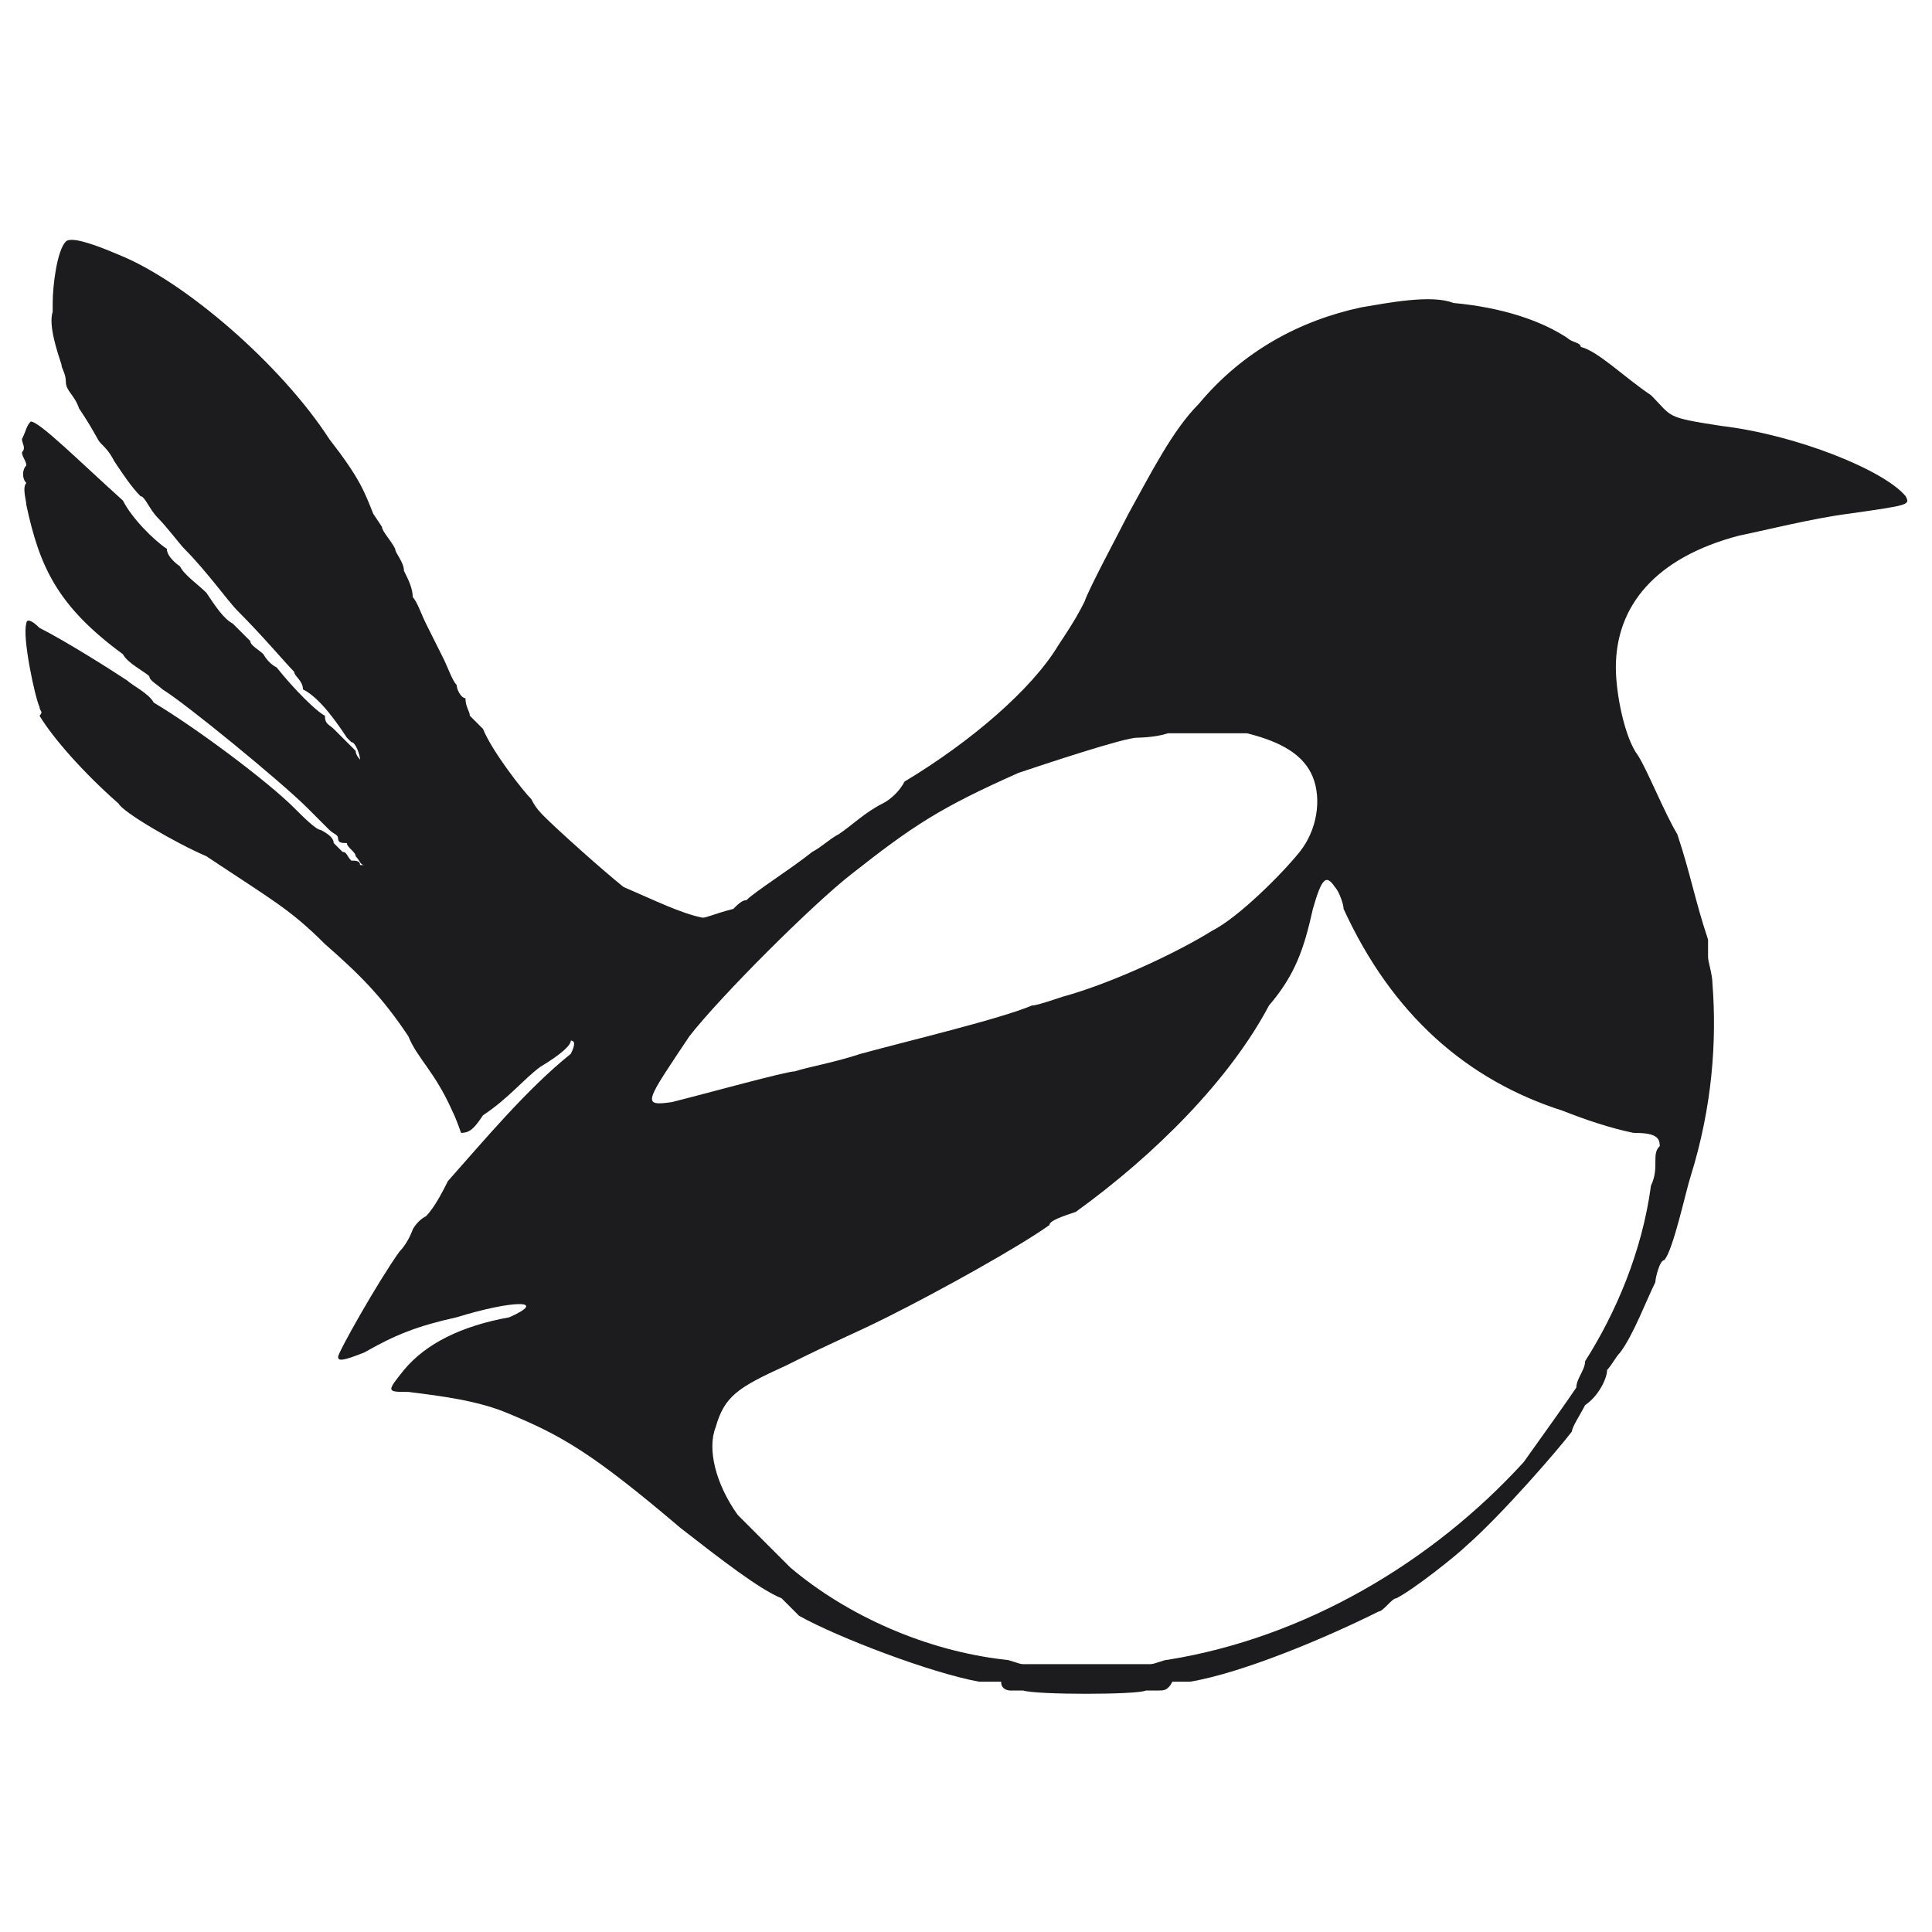
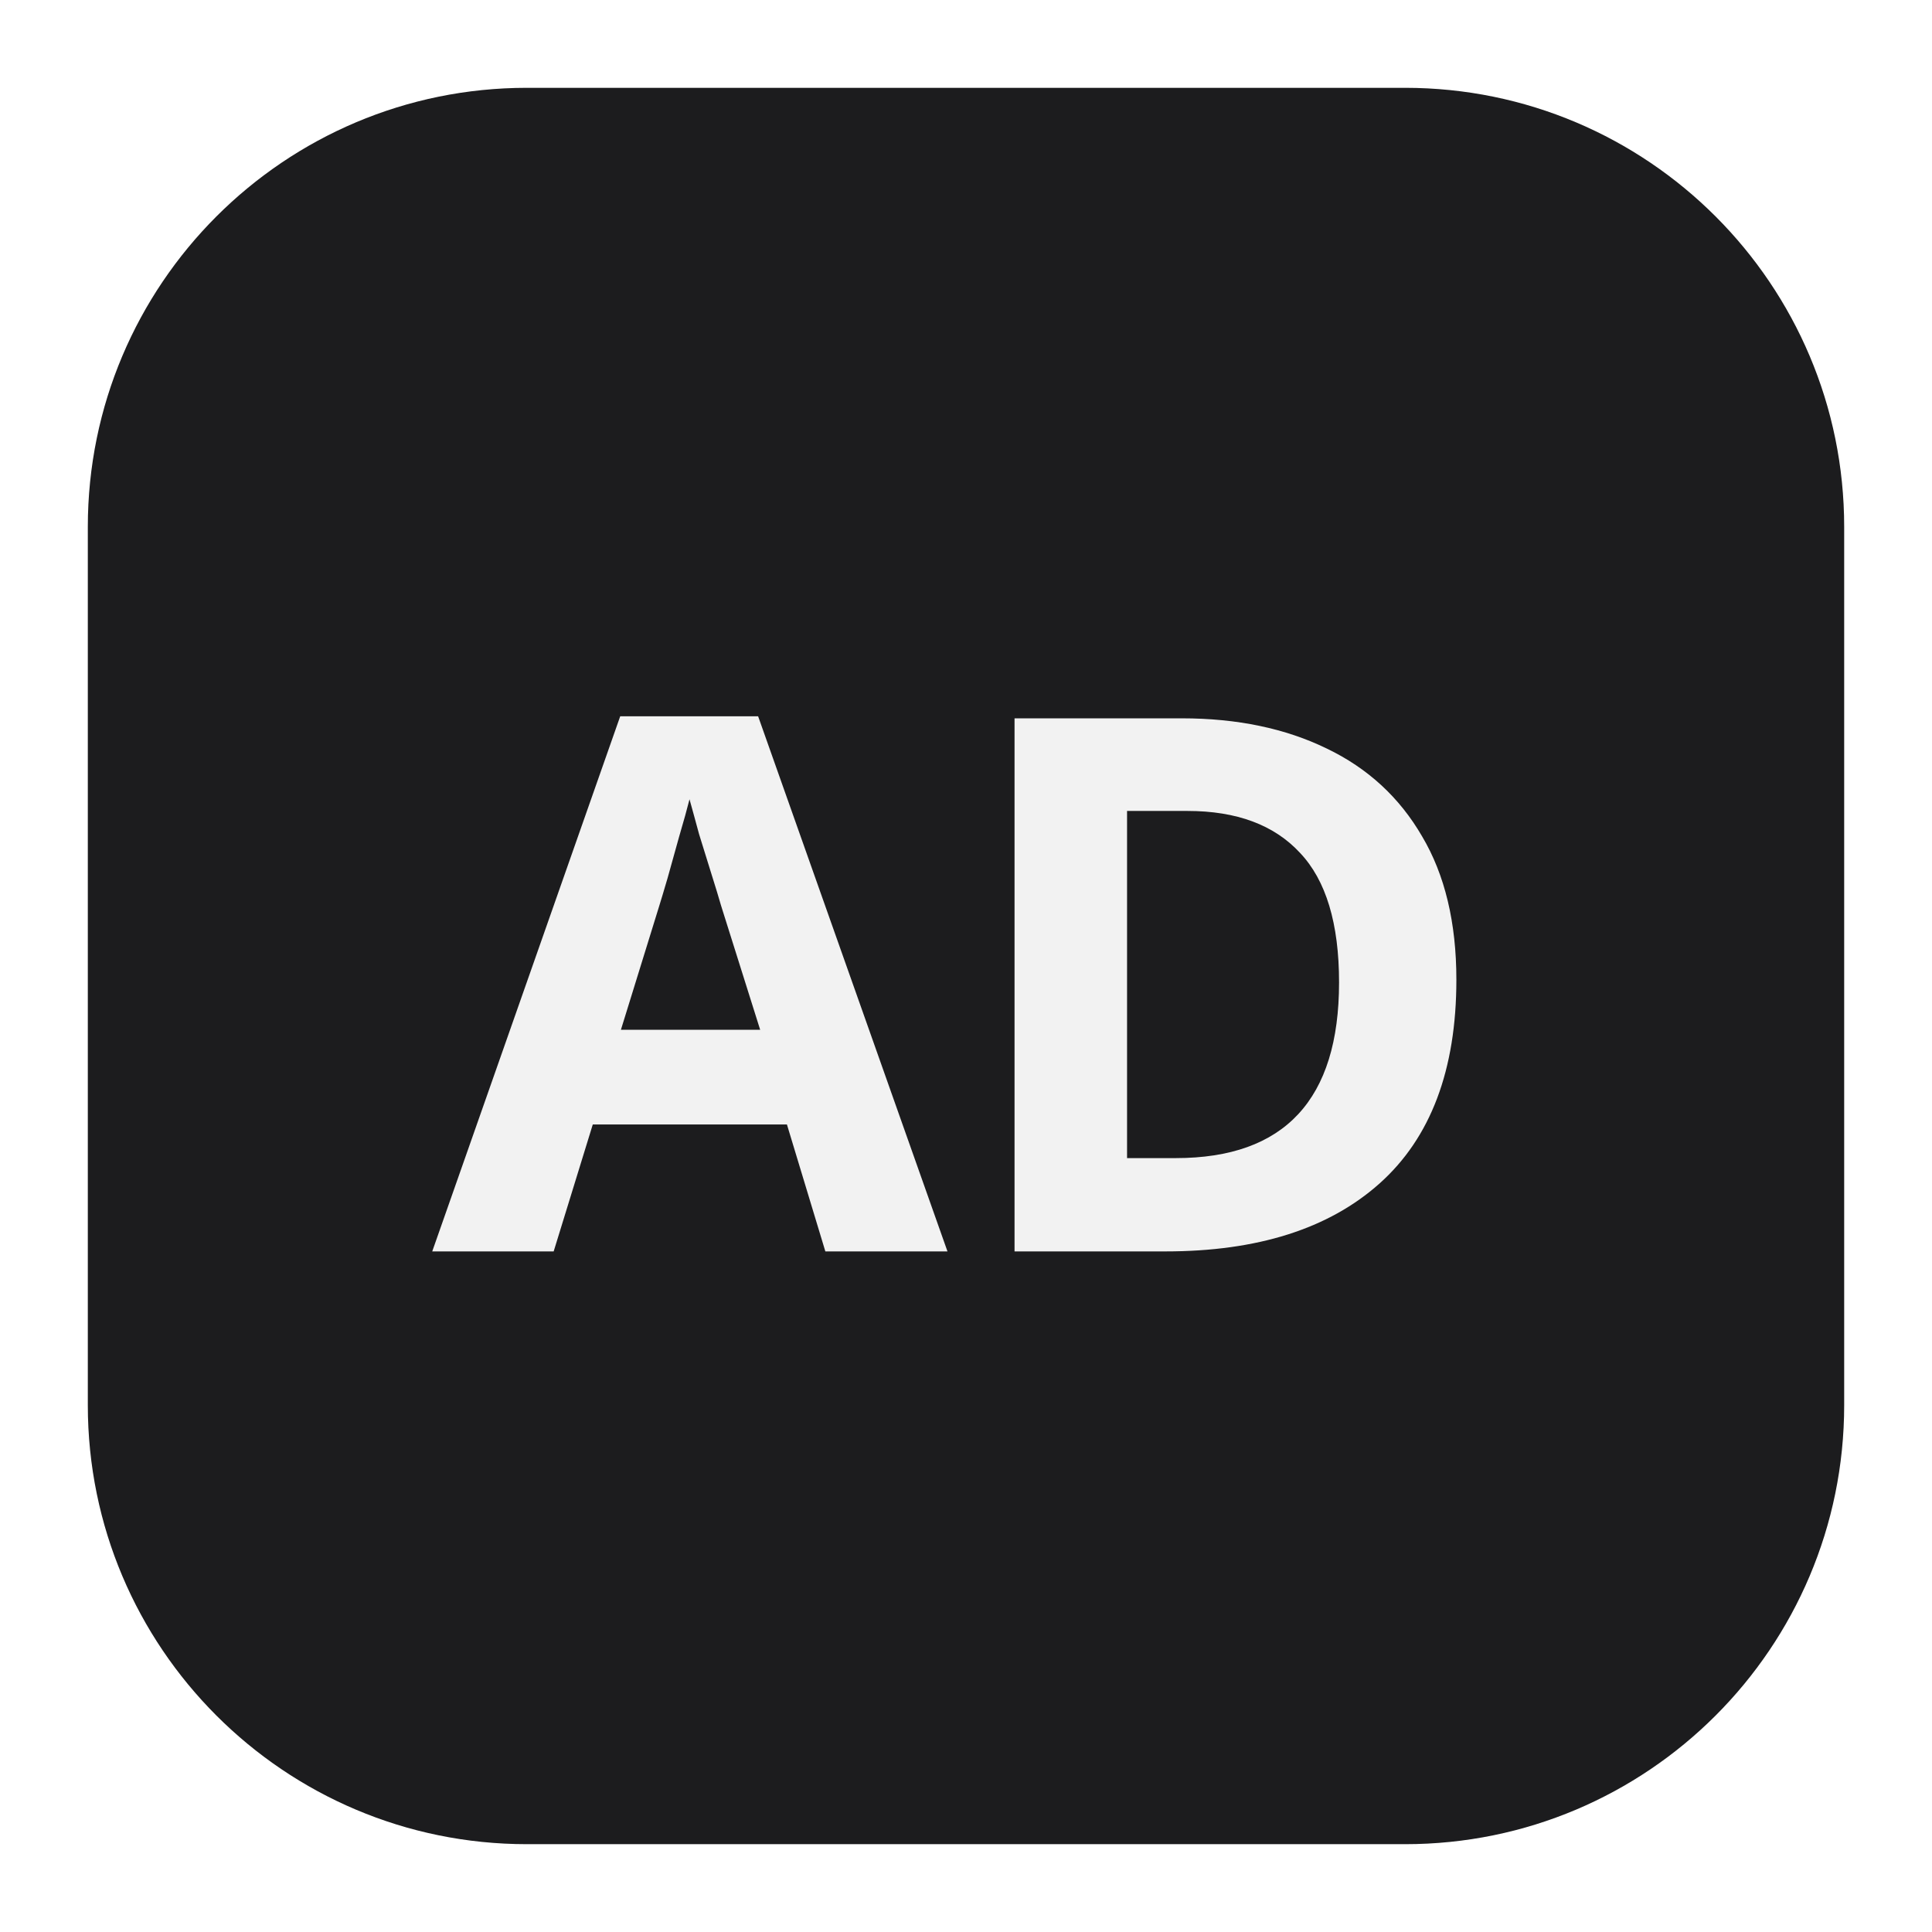
<svg xmlns="http://www.w3.org/2000/svg" viewBox="0 0 44 44">
-   <style>path{fill:#1c1c1e}@media (prefers-color-scheme:dark){path{fill:#f2f2f2}}</style>
-   <path fill-rule="evenodd" d="M1.5 5.5C1.3 5.7 1.2 6.5 1.2 6.9C1.2 6.9 1.2 7 1.2 7.1C1.1 7.4 1.3 8 1.4 8.3C1.4 8.4 1.5 8.5 1.5 8.7C1.5 8.9 1.7 9 1.8 9.3C2.2 9.9 2.2 10 2.3 10.1C2.4 10.2 2.5 10.3 2.6 10.5C2.8 10.8 3 11.1 3.2 11.3C3.3 11.3 3.4 11.6 3.6 11.8C3.8 12 4.1 12.4 4.2 12.5C4.7 13 5.2 13.7 5.4 13.9C6 14.5 6.5 15.1 6.7 15.3C6.7 15.4 6.9 15.5 6.9 15.7C7.3 15.9 7.7 16.5 7.9 16.8C7.9 16.8 8 16.9 8 16.9C8.1 16.9 8.2 17.2 8.2 17.3C8.2 17.3 8.1 17.2 8.1 17.1C7.9 16.9 7.9 16.9 7.6 16.6C7.5 16.5 7.4 16.5 7.4 16.3C7.2 16.2 6.7 15.7 6.3 15.2C6.1 15.1 6 14.9 6 14.9C5.9 14.8 5.7 14.7 5.7 14.6C5.6 14.5 5.4 14.3 5.3 14.2C5.1 14.1 4.9 13.8 4.7 13.5C4.5 13.3 4.2 13.1 4.1 12.9C4.1 12.9 3.8 12.7 3.8 12.5C3.5 12.3 3 11.8 2.8 11.4C1.8 10.5 0.9 9.6 0.7 9.6C0.6 9.7 0.6 9.8 0.5 10C0.5 10.1 0.6 10.2 0.5 10.3C0.5 10.4 0.6 10.5 0.6 10.6C0.5 10.7 0.5 10.9 0.6 11C0.5 11.1 0.6 11.4 0.6 11.5C0.9 12.9 1.3 13.8 2.8 14.9C2.9 15.1 3.3 15.3 3.4 15.4C3.4 15.5 3.6 15.6 3.7 15.7C4.2 16 6.4 17.8 7 18.4C7.4 18.8 7.4 18.8 7.5 18.9C7.6 19 7.7 19 7.7 19.1C7.7 19.2 7.8 19.2 7.9 19.2C7.9 19.3 8.1 19.4 8.1 19.5C8.2 19.6 8.2 19.7 8.3 19.7C8.3 19.7 8.3 19.7 8.2 19.7C8.2 19.6 8.1 19.6 8 19.6C7.9 19.5 7.9 19.4 7.8 19.4C7.7 19.3 7.6 19.2 7.6 19.2C7.6 19.1 7.5 19 7.3 18.9C7.2 18.9 6.9 18.6 6.7 18.4C6.1 17.8 4.5 16.6 3.5 16C3.4 15.8 3 15.6 2.9 15.5C2.6 15.3 1.5 14.6 0.9 14.3C0.7 14.1 0.6 14.1 0.6 14.2C0.5 14.5 0.8 15.9 0.9 16.1C0.9 16.2 1 16.2 0.9 16.3C1.2 16.8 1.9 17.6 2.7 18.3C2.8 18.5 4 19.2 4.7 19.5C6.2 20.5 6.6 20.7 7.4 21.5C8.2 22.2 8.7 22.7 9.3 23.6C9.5 24.1 9.9 24.4 10.3 25.3C10.4 25.5 10.5 25.8 10.5 25.8C10.7 25.8 10.8 25.7 11 25.4C11.6 25 11.9 24.6 12.3 24.3C12.8 24 13 23.8 13 23.7C13.1 23.7 13.1 23.8 13 24C12 24.8 11 26 10.2 26.9C10.1 27.1 9.9 27.5 9.7 27.7C9.5 27.8 9.4 28 9.4 28C9.4 28 9.3 28.3 9.1 28.5C8.6 29.2 7.7 30.8 7.7 30.9C7.7 31 7.8 31 8.3 30.8C9 30.4 9.5 30.2 10.4 30C11.7 29.6 12.5 29.6 11.6 30C10.5 30.2 9.7 30.6 9.2 31.2C8.8 31.7 8.8 31.7 9.3 31.7C10.1 31.8 10.9 31.9 11.6 32.2C12.8 32.7 13.5 33.1 15.5 34.8C16.4 35.5 17.3 36.2 17.8 36.4C17.9 36.5 18.1 36.7 18.2 36.8C19.1 37.3 21.2 38.1 22.3 38.3C22.4 38.3 22.7 38.3 22.8 38.3C22.8 38.5 23 38.5 23 38.5C23.1 38.5 23.2 38.5 23.3 38.5C23.6 38.6 25.9 38.6 26.1 38.5C26.2 38.5 26.3 38.5 26.4 38.5C26.5 38.5 26.6 38.5 26.7 38.3C26.7 38.3 27 38.3 27.1 38.3C28.3 38.1 30.2 37.3 31.4 36.7C31.5 36.7 31.7 36.4 31.8 36.4C32.2 36.2 33.2 35.4 33.4 35.2C34.2 34.5 35.5 33 35.8 32.6C35.8 32.5 36 32.2 36.1 32C36.4 31.8 36.6 31.4 36.6 31.2C36.7 31.1 36.8 30.9 36.9 30.8C37.2 30.4 37.5 29.6 37.7 29.2C37.7 29.1 37.8 28.7 37.9 28.7C38.1 28.5 38.4 27.1 38.5 26.8C39 25.2 39.1 23.7 39 22.4C39 22.2 38.9 21.9 38.9 21.8C38.9 21.7 38.9 21.6 38.9 21.4C38.6 20.5 38.5 19.9 38.2 19C37.9 18.5 37.5 17.5 37.3 17.2C37 16.8 36.8 15.8 36.8 15.2C36.8 13.8 37.7 12.7 39.6 12.2C40.1 12.1 41.3 11.8 42.1 11.7C43.5 11.5 43.5 11.5 43.4 11.3C42.9 10.7 40.9 9.9 39.2 9.7C37.9 9.5 38.1 9.5 37.6 9C37 8.6 36.4 8 36 7.9C36 7.8 35.8 7.8 35.7 7.7C35.1 7.3 34.2 7 33.1 6.9C32.6 6.7 31.6 6.9 31 7C29.6 7.3 28.3 8 27.3 9.2C26.7 9.8 26.2 10.8 25.7 11.7C25.5 12.1 24.8 13.4 24.7 13.7C24.6 13.9 24.5 14.1 24.1 14.7C23.5 15.7 22.1 16.9 20.6 17.8C20.5 18 20.3 18.2 20.1 18.3C19.7 18.5 19.4 18.8 19.1 19C18.9 19.1 18.7 19.3 18.5 19.4C18 19.8 17.2 20.3 17 20.5C16.9 20.5 16.8 20.6 16.7 20.7C16.3 20.8 16.1 20.9 16 20.9C15.5 20.8 14.9 20.5 14.2 20.2C13.7 19.8 12.7 18.9 12.4 18.6C12.3 18.5 12.2 18.4 12.1 18.2C11.9 18 11.2 17.1 11 16.6C10.9 16.5 10.8 16.4 10.7 16.3C10.7 16.2 10.6 16.1 10.6 15.9C10.5 15.9 10.4 15.7 10.4 15.6C10.3 15.5 10.2 15.2 10.1 15C10 14.8 9.8 14.4 9.7 14.2C9.6 14 9.5 13.7 9.4 13.6C9.4 13.4 9.3 13.2 9.2 13C9.2 12.8 9 12.6 9 12.5C8.9 12.3 8.7 12.1 8.7 12C8.7 12 8.5 11.7 8.5 11.7C8.3 11.2 8.2 10.9 7.5 10C6.4 8.3 4.2 6.4 2.7 5.8C2 5.5 1.6 5.4 1.5 5.5ZM28.4 16.7C29.2 16.9 29.7 17.2 29.9 17.7C30.1 18.2 30 18.9 29.6 19.4C29.2 19.9 28.2 20.9 27.6 21.2C26.8 21.7 25.3 22.4 24.2 22.7C23.9 22.8 23.6 22.9 23.5 22.9C22.8 23.2 20.7 23.7 19.6 24C19 24.2 18.4 24.3 18.1 24.4C17.9 24.4 16.1 24.9 15.3 25.1C14.6 25.2 14.7 25.1 15.7 23.6C16.4 22.7 18.5 20.6 19.4 19.9C20.8 18.8 21.4 18.4 23.2 17.6C23.8 17.4 25.6 16.8 25.9 16.8C25.9 16.8 26.3 16.8 26.6 16.7C26.8 16.7 28.2 16.7 28.4 16.7ZM30.4 20.2C30.5 20.3 30.6 20.6 30.6 20.7C31.7 23.1 33.4 24.6 35.6 25.3C36.1 25.5 36.7 25.7 37.2 25.8C37.7 25.8 37.8 25.9 37.8 26.1C37.7 26.2 37.7 26.3 37.7 26.5C37.7 26.6 37.7 26.8 37.6 27C37.4 28.5 36.8 29.9 36.1 31C36.1 31.2 35.9 31.4 35.9 31.6C35.7 31.9 35.2 32.6 34.7 33.3C32.6 35.6 29.7 37.3 26.6 37.8C26.5 37.8 26.3 37.9 26.2 37.9C25.8 37.9 23.7 37.9 23.3 37.9C23.2 37.9 23 37.8 22.9 37.8C21.1 37.6 19.3 36.8 18 35.7C17.7 35.4 17 34.7 16.8 34.5C16.3 33.8 16.1 33 16.3 32.5C16.5 31.8 16.8 31.6 17.9 31.1C19.1 30.5 19.4 30.4 20.2 30C21.4 29.4 23.2 28.4 23.9 27.9C23.9 27.8 24.2 27.7 24.5 27.6C26.3 26.3 28 24.6 28.9 22.9C29.5 22.2 29.7 21.6 29.9 20.7C30.1 20 30.2 19.9 30.4 20.2Z" />
+   <style>rect{fill:#1c1c1e}text{fill:#f2f2f2}@media (prefers-color-scheme:dark){rect{fill:#f2f2f2}text{fill:#1c1c1e}}</style>
+   <rect x="2" y="2" width="40" height="40" rx="10" />
+   <text x="22" y="28.5" font-family="Segoe UI,system-ui,sans-serif" font-size="17" font-weight="700" text-anchor="middle">AD</text>
</svg>
